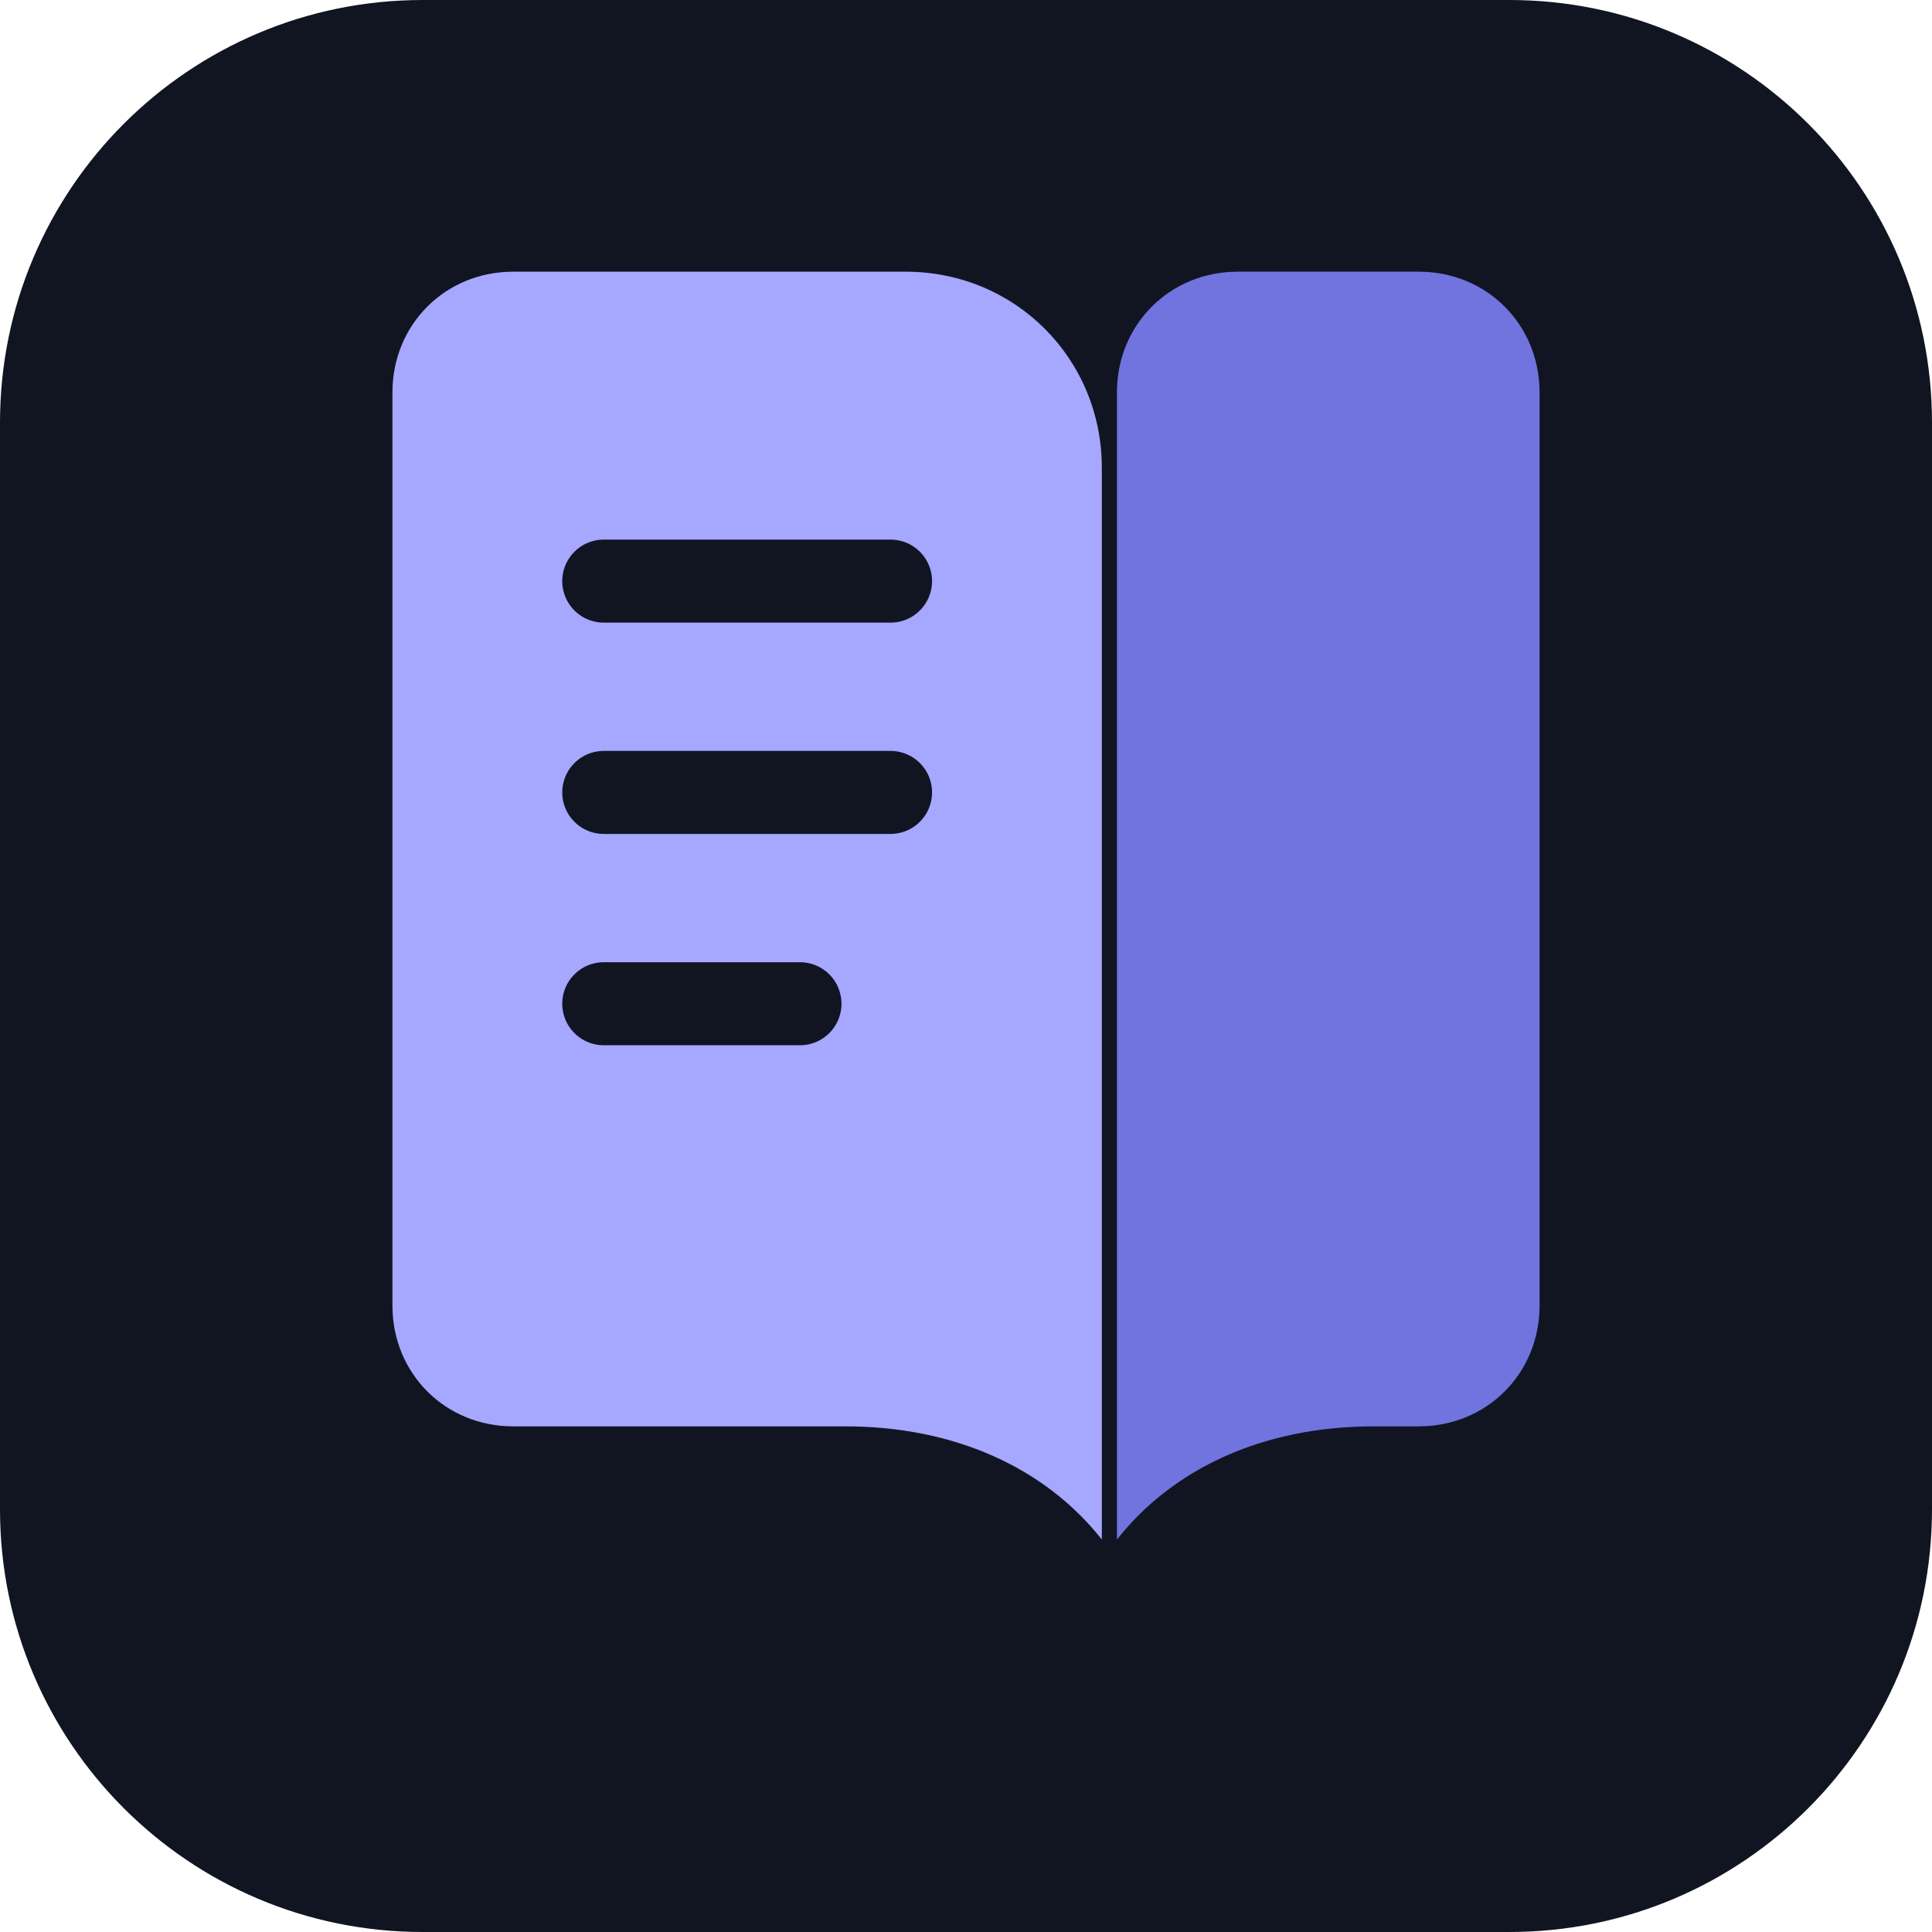
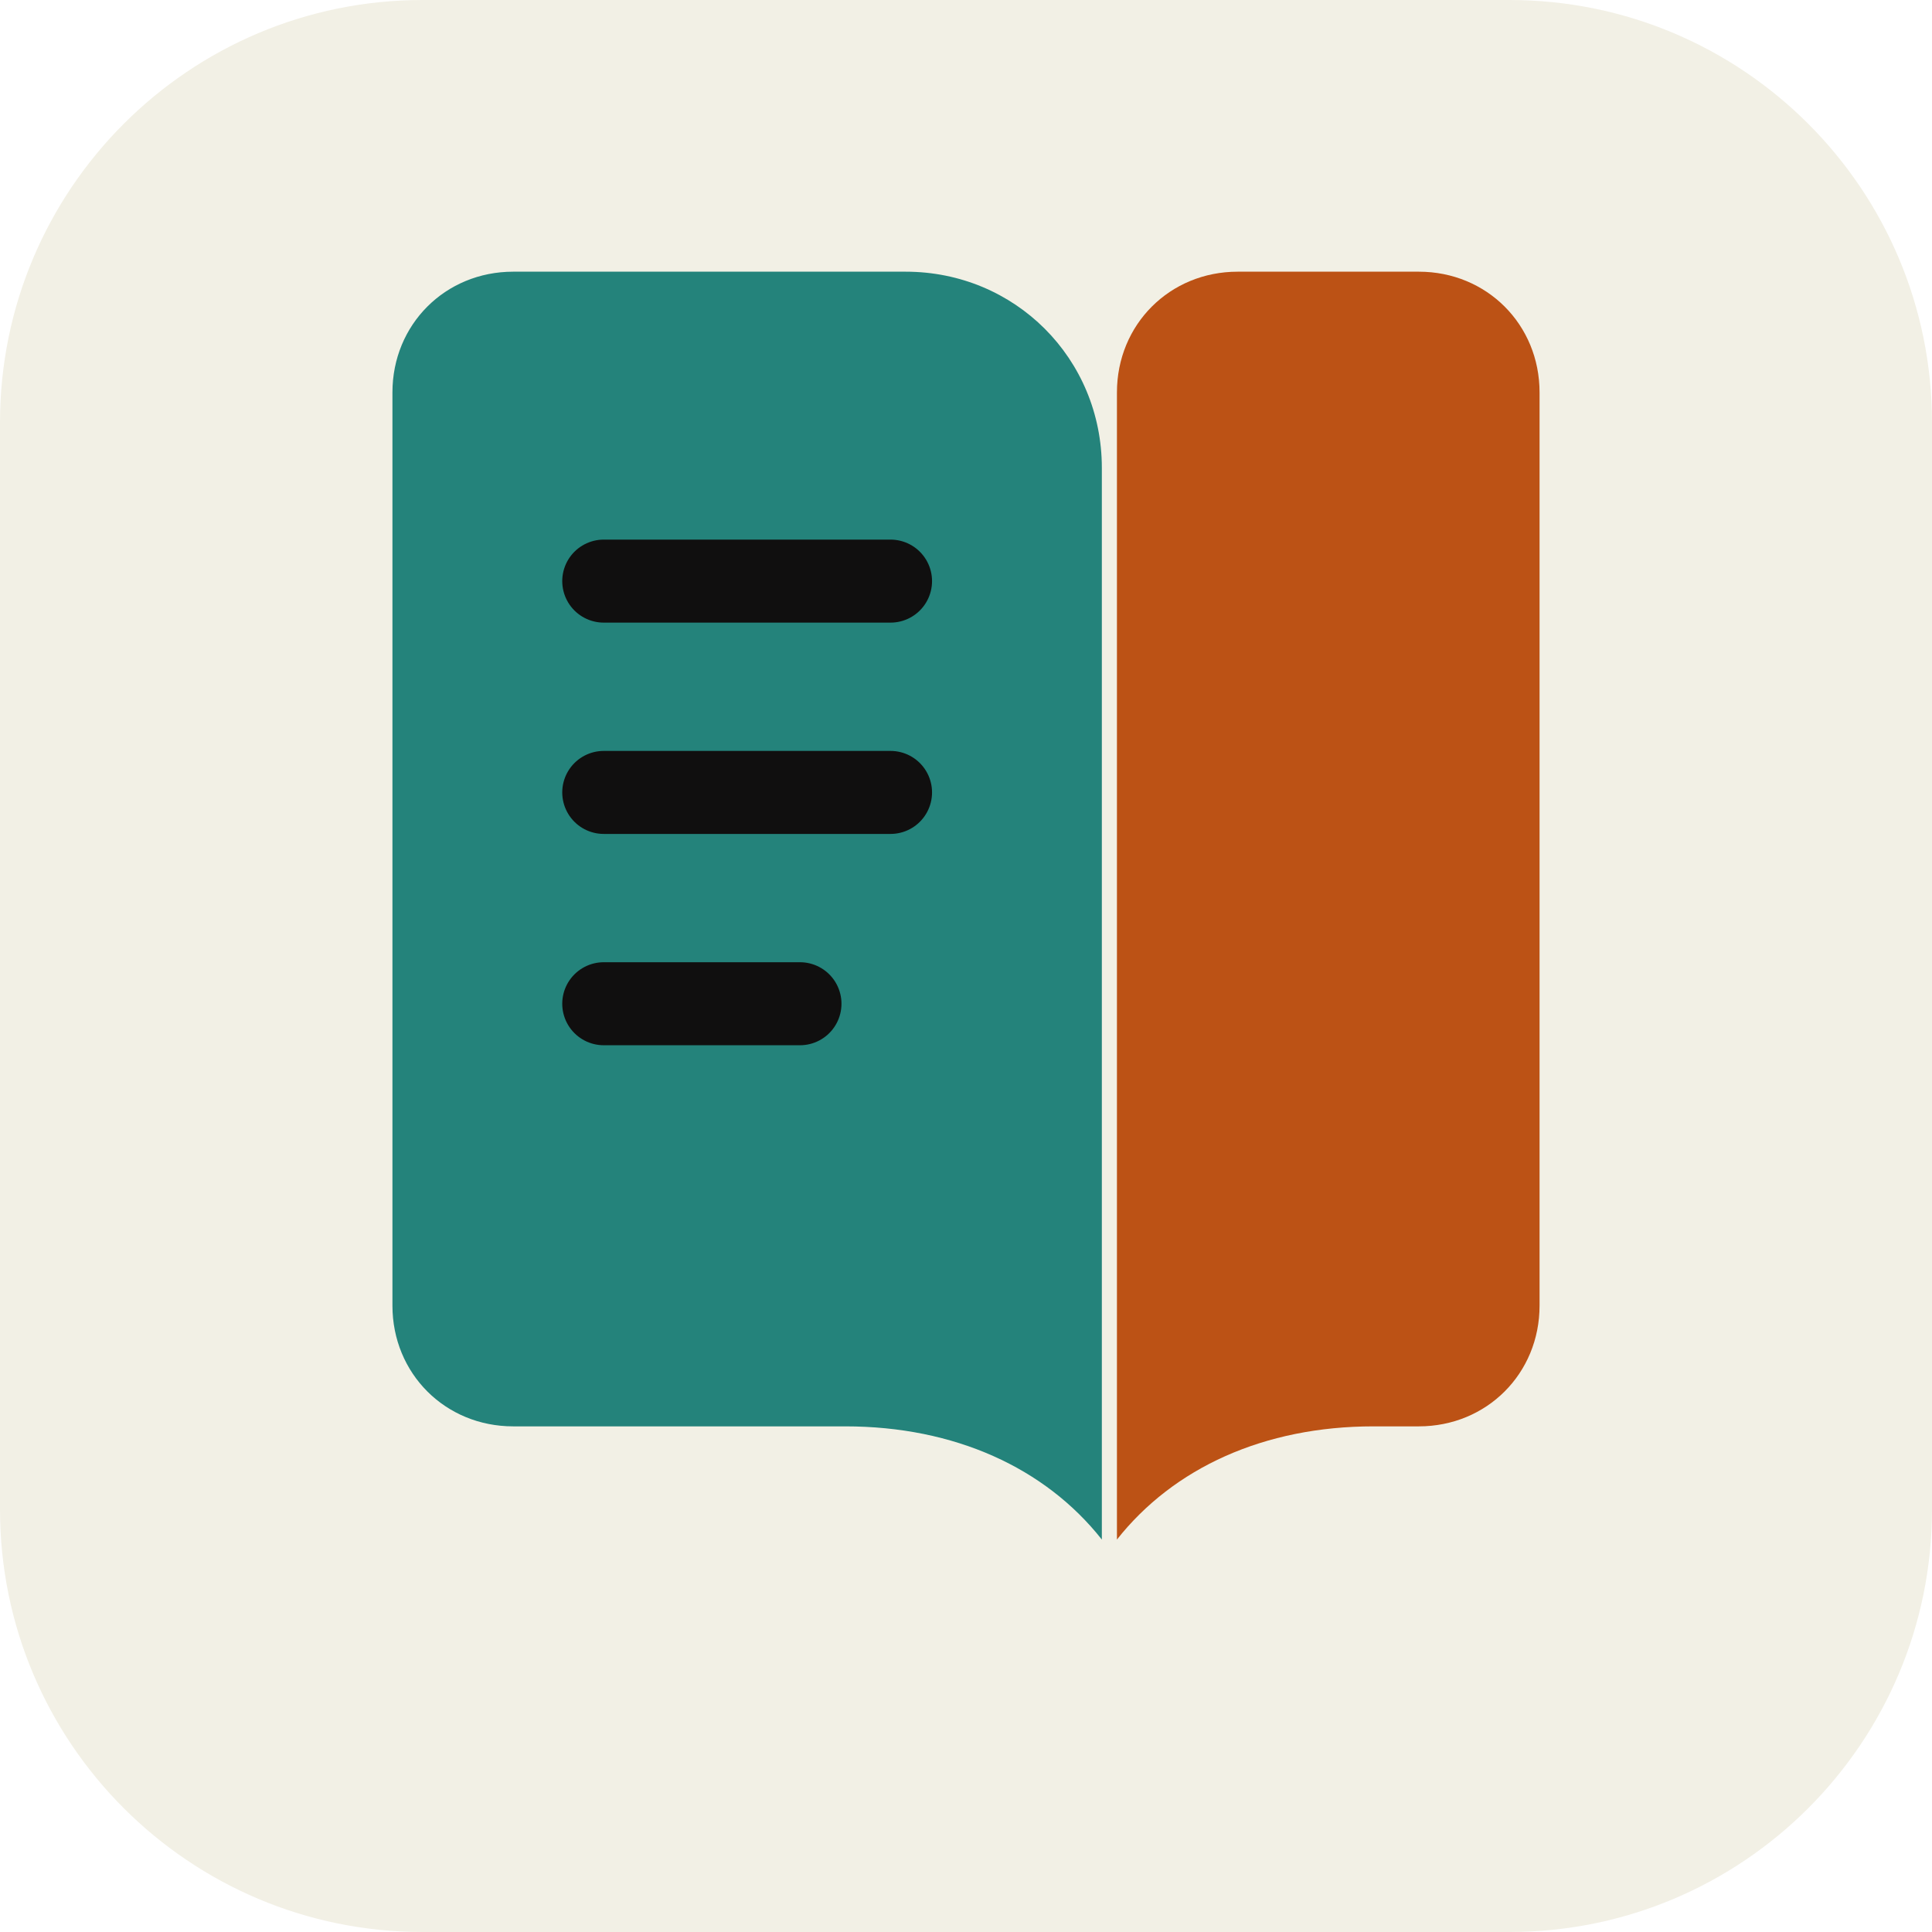
<svg xmlns="http://www.w3.org/2000/svg" viewBox="0 0 512 512">
-   <rect width="512" height="512" rx="112" fill="#111522" />
-   <path d="M104 104c0-18 14-32 32-32h104c29 0 52 23 52 52v284c-15-19-39-30-68-30h-88c-18 0-32-14-32-32V104Z" fill="#a6a7ff" />
-   <path d="M408 104c0-18-14-32-32-32h-48c-18 0-32 14-32 32v304c15-19 39-30 68-30h12c18 0 32-14 32-32V104Z" fill="#7173df" />
-   <path d="M160 154h76M160 210h76M160 266h52" stroke="#111522" stroke-width="22" stroke-linecap="round" />
+   <rect width="512" height="512" rx="112" fill="#f2f0e5" />
+   <path d="M104 104c0-18 14-32 32-32h104c29 0 52 23 52 52v284c-15-19-39-30-68-30h-88c-18 0-32-14-32-32V104Z" fill="#24837b" />
+   <path d="M408 104c0-18-14-32-32-32h-48c-18 0-32 14-32 32v304c15-19 39-30 68-30h12c18 0 32-14 32-32V104Z" fill="#bc5215" />
+   <path d="M160 154h76M160 210h76M160 266h52" stroke="#100f0f" stroke-width="22" stroke-linecap="round" />
</svg>
